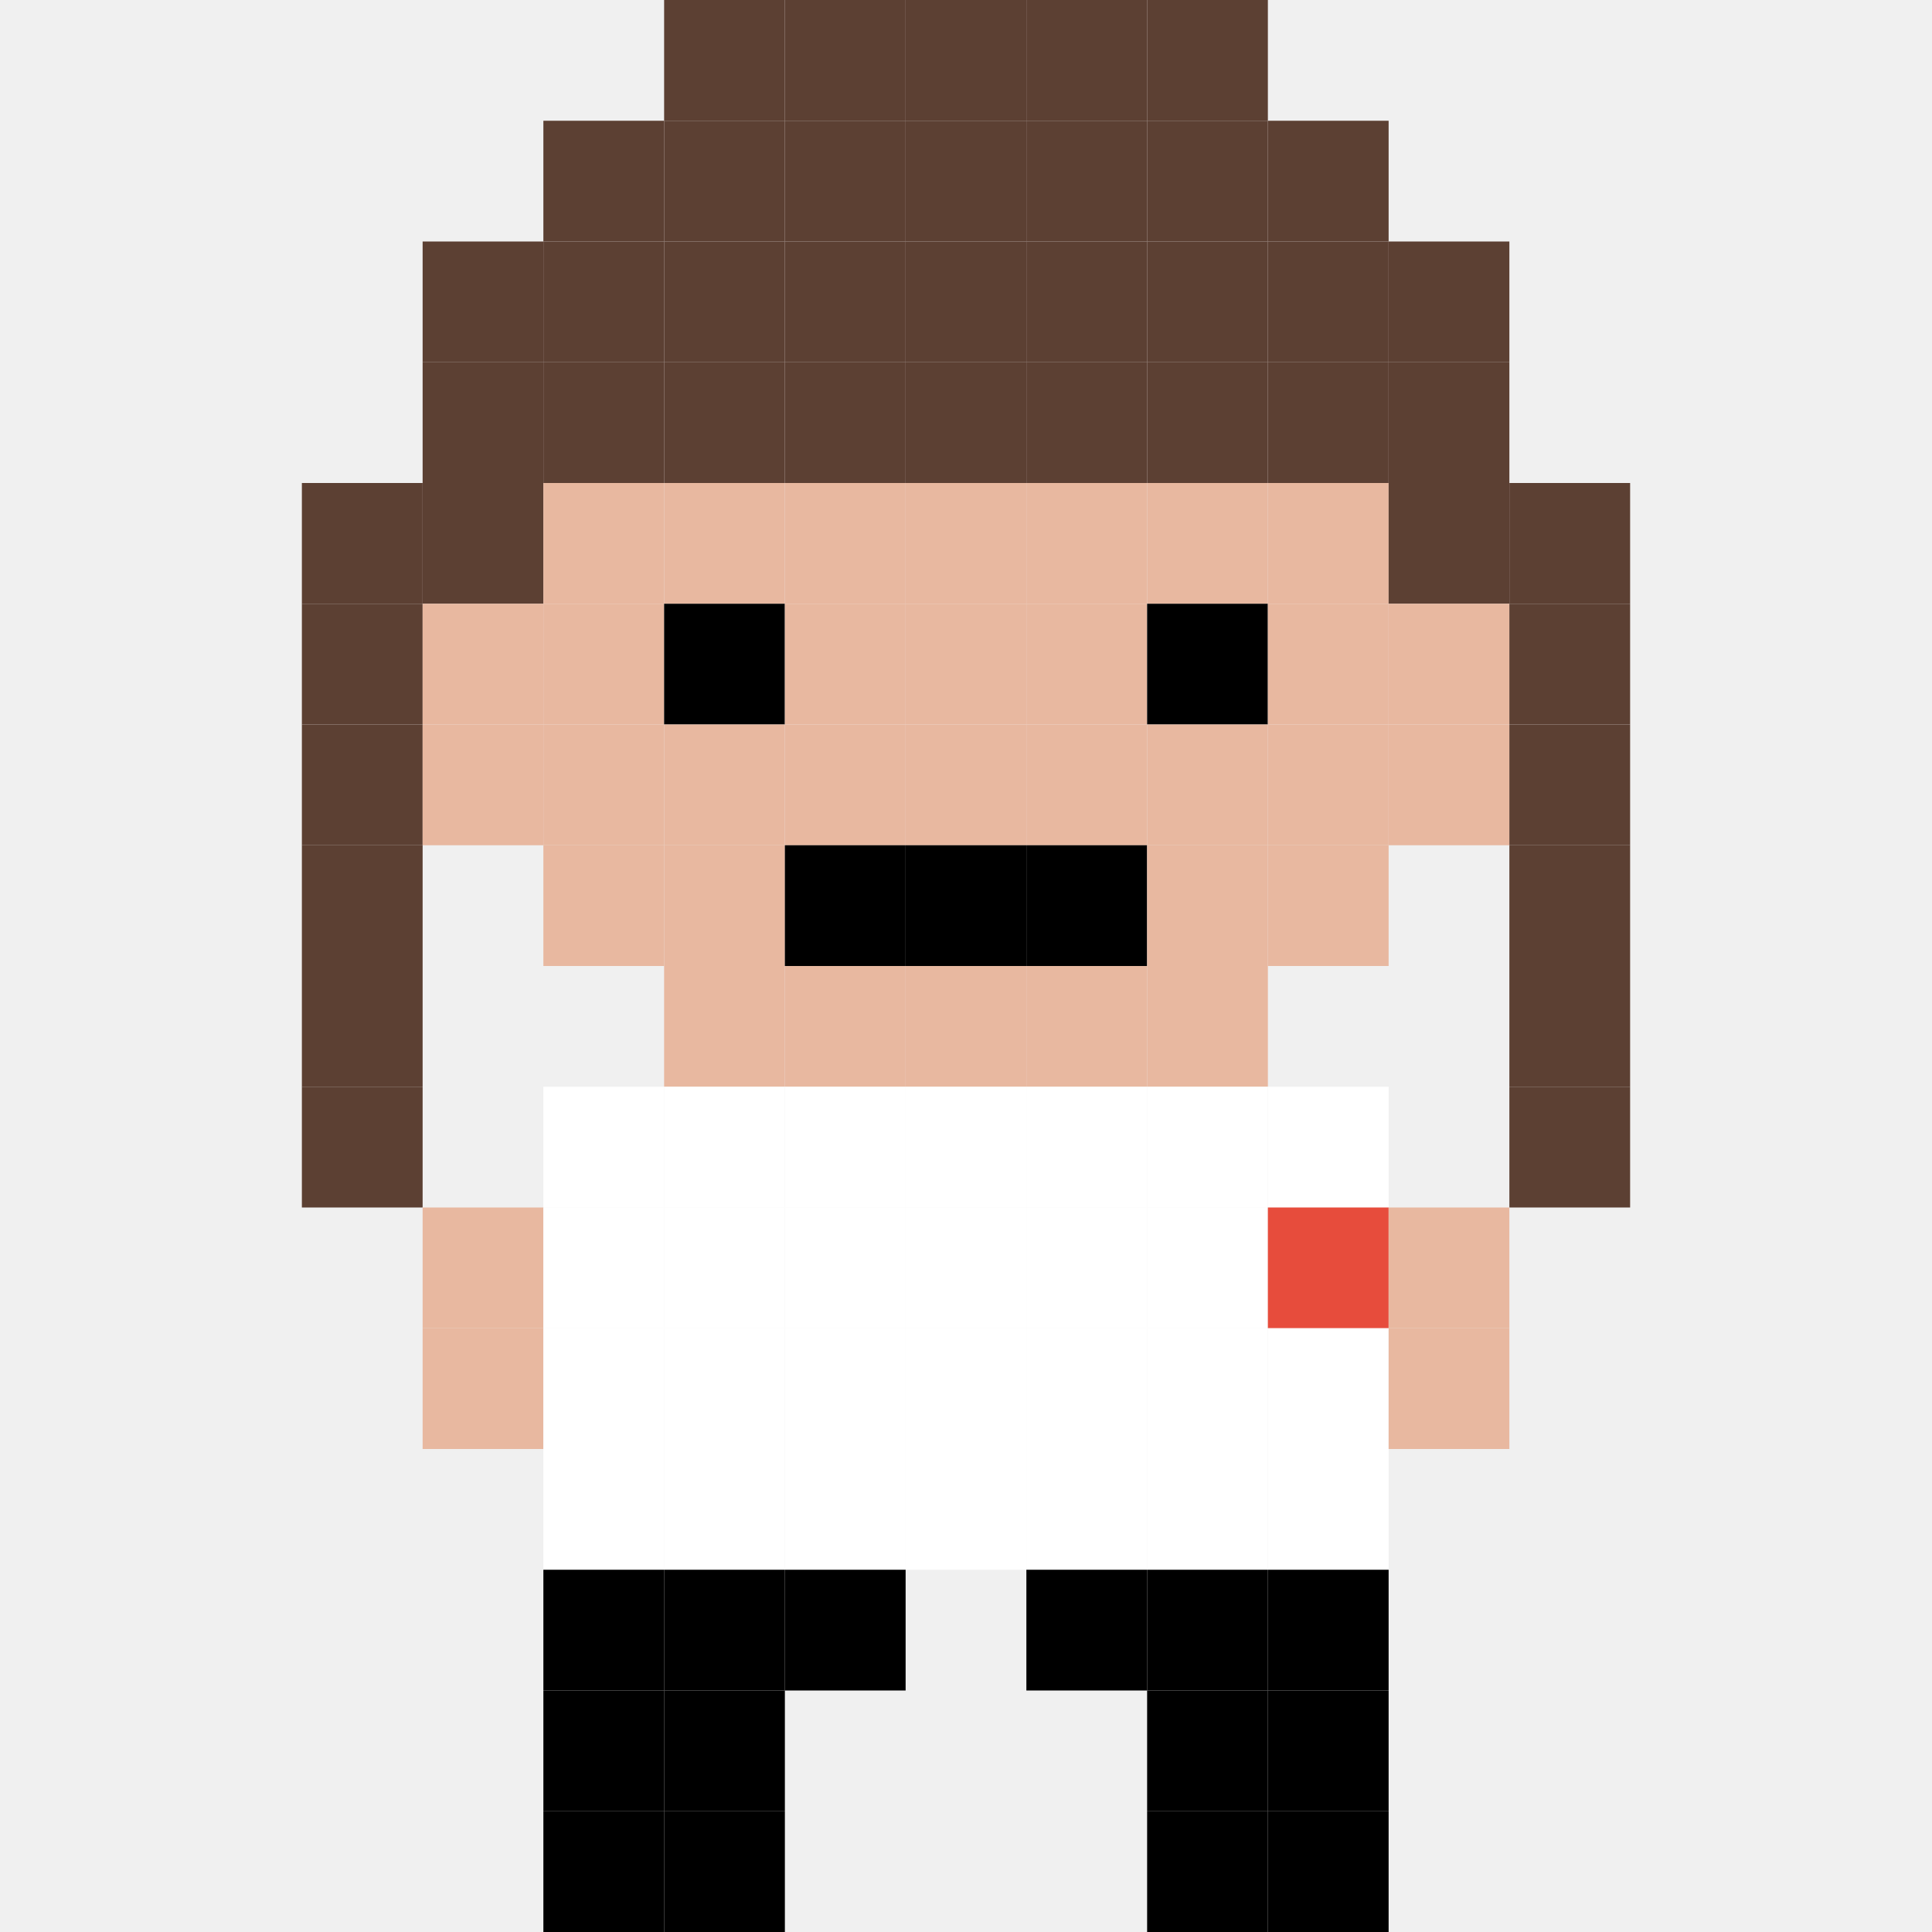
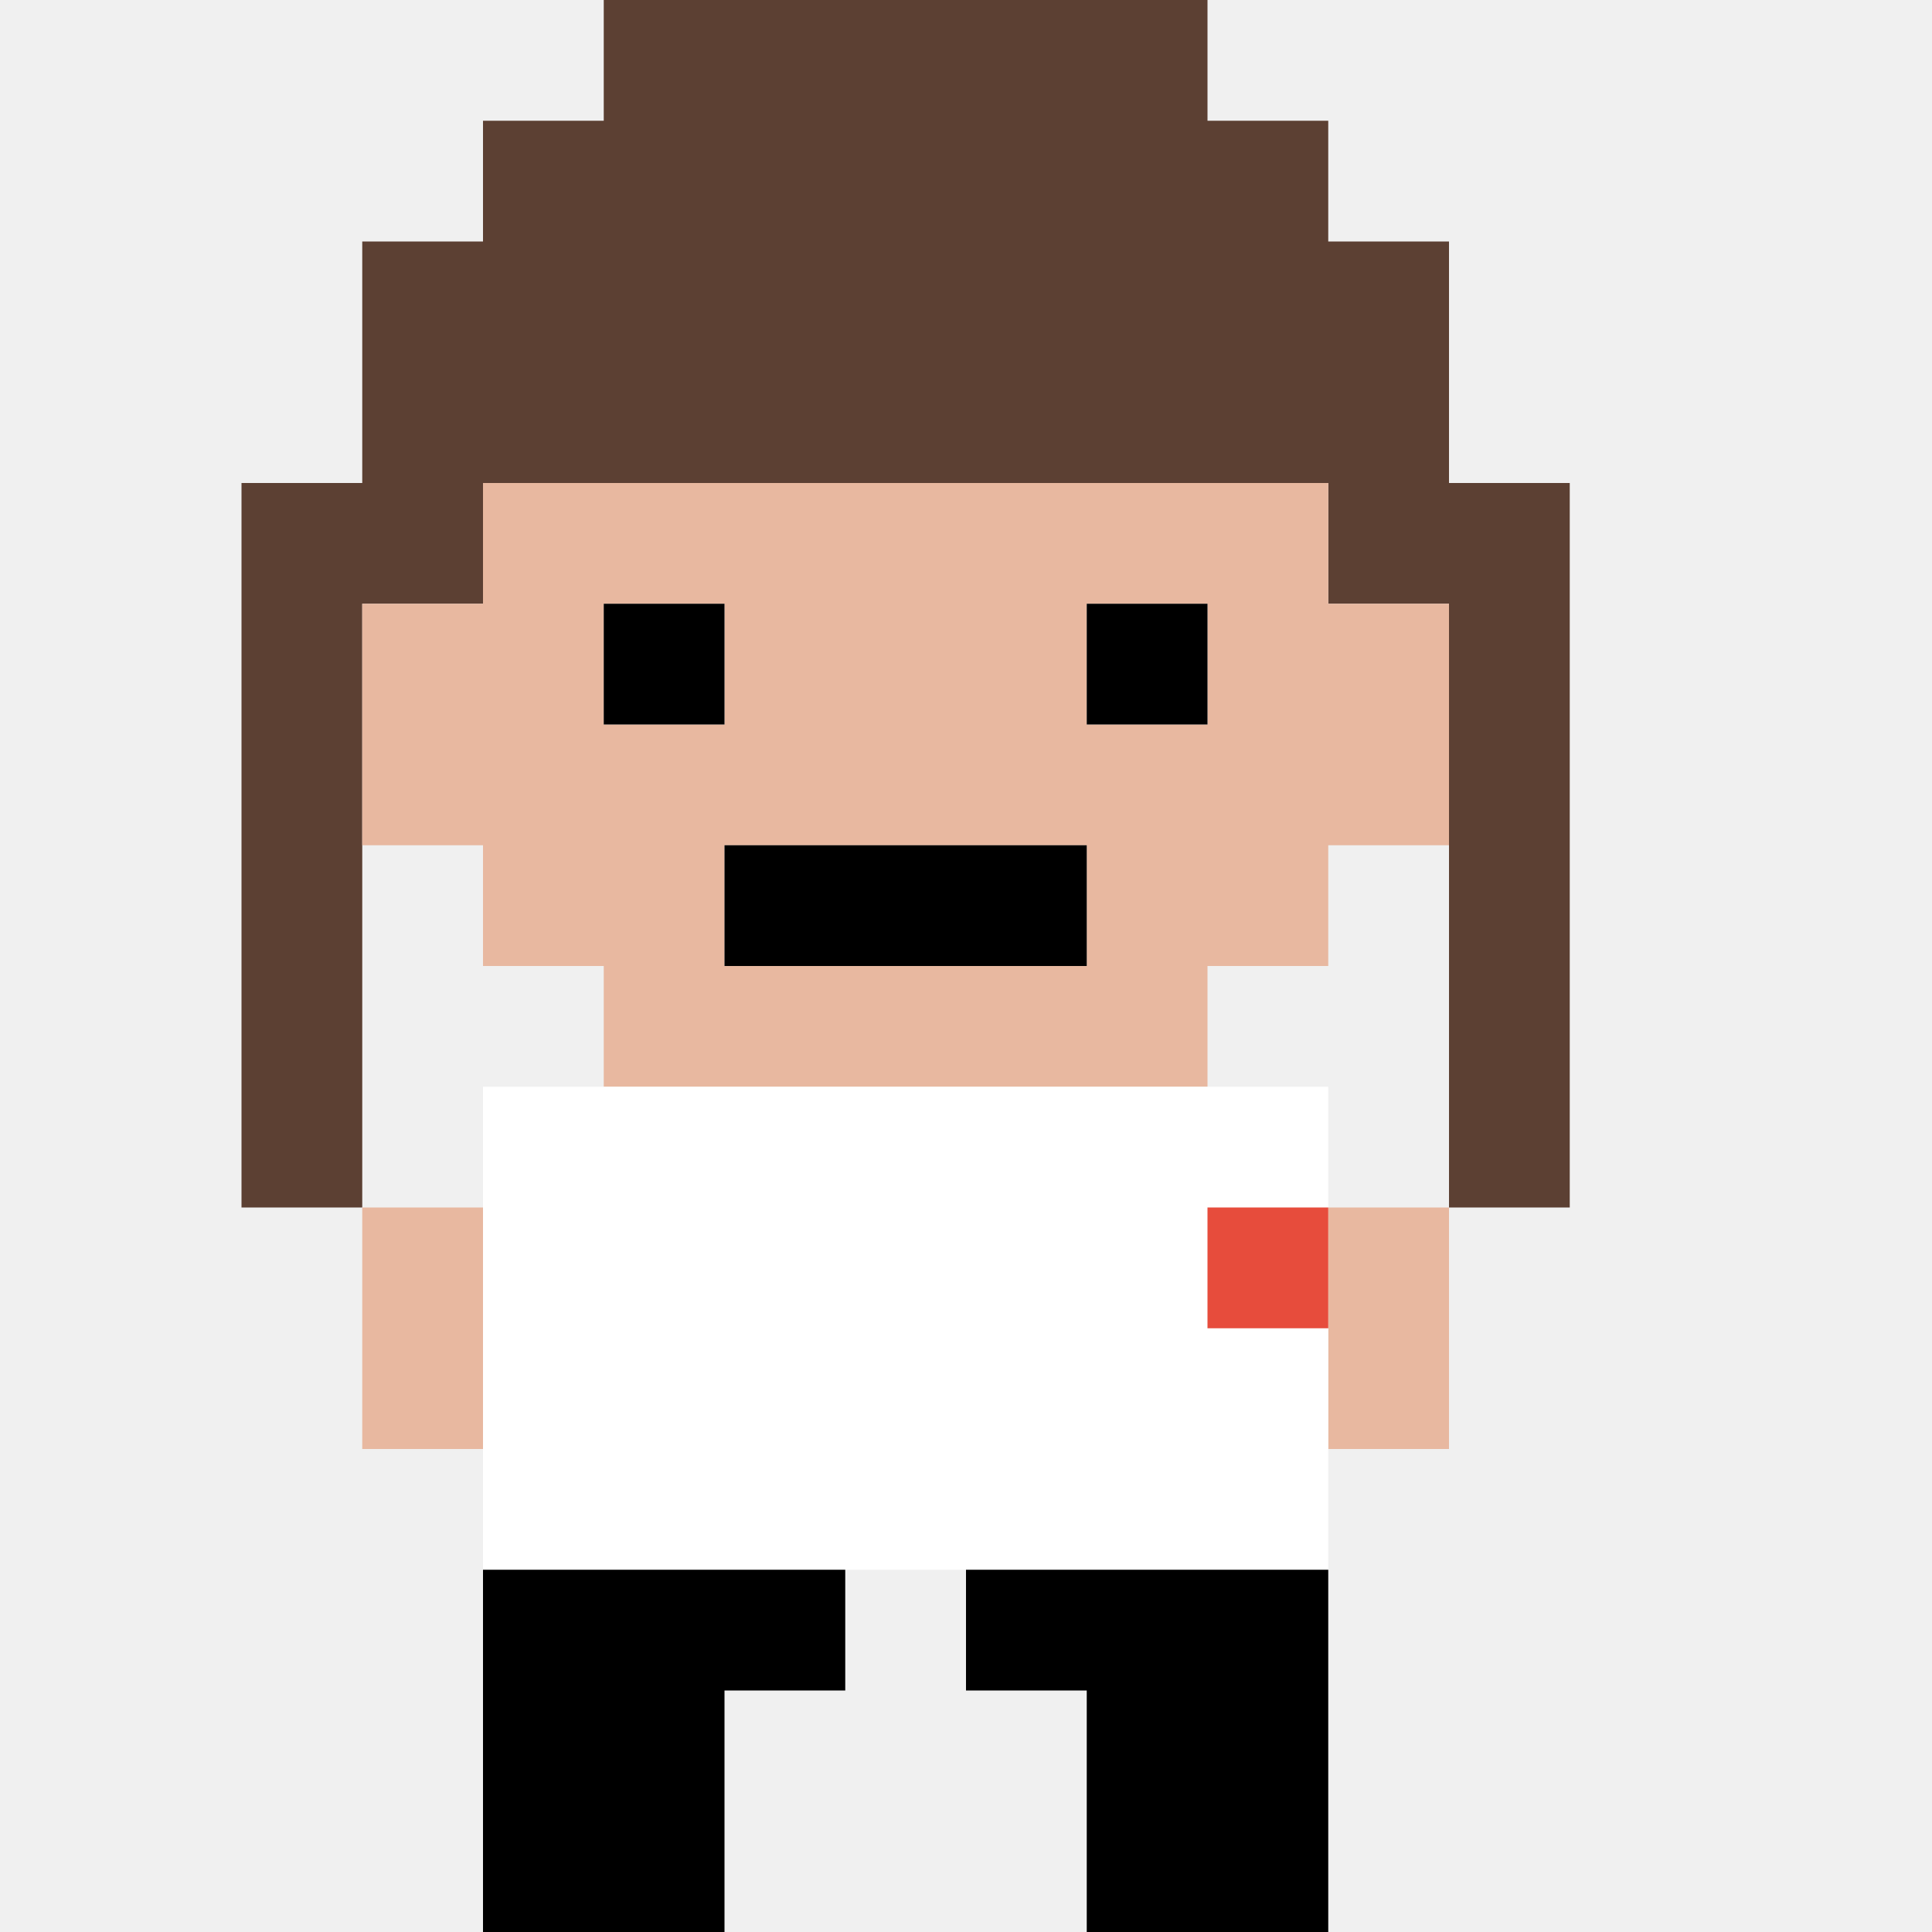
<svg xmlns="http://www.w3.org/2000/svg" class="typst-doc" viewBox="0 0 128 128" width="128pt" height="128pt">
  <g>
-     <g class="typst-group" transform="matrix(1 0 0 1 20 0)">
+     <g class="typst-group">
      <g>
-         <g class="typst-group">
-           <g>
-             <path class="typst-shape" fill="#5c4033" fill-rule="nonzero" transform="matrix(1 0 0 1 24 0)" d="M 0 0v 8 h 8 v -8 h -8 Z " />
-             <path class="typst-shape" fill="#5c4033" fill-rule="nonzero" transform="matrix(1 0 0 1 32 0)" d="M 0 0v 8 h 8 v -8 h -8 Z " />
-             <path class="typst-shape" fill="#5c4033" fill-rule="nonzero" transform="matrix(1 0 0 1 40 0)" d="M 0 0v 8 h 8 v -8 h -8 Z " />
-             <path class="typst-shape" fill="#5c4033" fill-rule="nonzero" transform="matrix(1 0 0 1 48 0)" d="M 0 0v 8 h 8 v -8 h -8 Z " />
-             <path class="typst-shape" fill="#5c4033" fill-rule="nonzero" transform="matrix(1 0 0 1 56 0)" d="M 0 0v 8 h 8 v -8 h -8 Z " />
-             <path class="typst-shape" fill="#5c4033" fill-rule="nonzero" transform="matrix(1 0 0 1 16 8)" d="M 0 0v 8 h 8 v -8 h -8 Z " />
-             <path class="typst-shape" fill="#5c4033" fill-rule="nonzero" transform="matrix(1 0 0 1 24 8)" d="M 0 0v 8 h 8 v -8 h -8 Z " />
-             <path class="typst-shape" fill="#5c4033" fill-rule="nonzero" transform="matrix(1 0 0 1 32 8)" d="M 0 0v 8 h 8 v -8 h -8 Z " />
-             <path class="typst-shape" fill="#5c4033" fill-rule="nonzero" transform="matrix(1 0 0 1 40 8)" d="M 0 0v 8 h 8 v -8 h -8 Z " />
-             <path class="typst-shape" fill="#5c4033" fill-rule="nonzero" transform="matrix(1 0 0 1 48 8)" d="M 0 0v 8 h 8 v -8 h -8 Z " />
-             <path class="typst-shape" fill="#5c4033" fill-rule="nonzero" transform="matrix(1 0 0 1 56 8)" d="M 0 0v 8 h 8 v -8 h -8 Z " />
-             <path class="typst-shape" fill="#5c4033" fill-rule="nonzero" transform="matrix(1 0 0 1 64 8)" d="M 0 0v 8 h 8 v -8 h -8 Z " />
-             <path class="typst-shape" fill="#5c4033" fill-rule="nonzero" transform="matrix(1 0 0 1 8 16)" d="M 0 0v 8 h 8 v -8 h -8 Z " />
-             <path class="typst-shape" fill="#5c4033" fill-rule="nonzero" transform="matrix(1 0 0 1 16 16)" d="M 0 0v 8 h 8 v -8 h -8 Z " />
-             <path class="typst-shape" fill="#5c4033" fill-rule="nonzero" transform="matrix(1 0 0 1 24 16)" d="M 0 0v 8 h 8 v -8 h -8 Z " />
-             <path class="typst-shape" fill="#5c4033" fill-rule="nonzero" transform="matrix(1 0 0 1 32 16)" d="M 0 0v 8 h 8 v -8 h -8 Z " />
-             <path class="typst-shape" fill="#5c4033" fill-rule="nonzero" transform="matrix(1 0 0 1 40 16)" d="M 0 0v 8 h 8 v -8 h -8 Z " />
-             <path class="typst-shape" fill="#5c4033" fill-rule="nonzero" transform="matrix(1 0 0 1 48 16)" d="M 0 0v 8 h 8 v -8 h -8 Z " />
-             <path class="typst-shape" fill="#5c4033" fill-rule="nonzero" transform="matrix(1 0 0 1 56 16)" d="M 0 0v 8 h 8 v -8 h -8 Z " />
-             <path class="typst-shape" fill="#5c4033" fill-rule="nonzero" transform="matrix(1 0 0 1 64 16)" d="M 0 0v 8 h 8 v -8 h -8 Z " />
-             <path class="typst-shape" fill="#5c4033" fill-rule="nonzero" transform="matrix(1 0 0 1 72 16)" d="M 0 0v 8 h 8 v -8 h -8 Z " />
-             <path class="typst-shape" fill="#5c4033" fill-rule="nonzero" transform="matrix(1 0 0 1 8 24)" d="M 0 0v 8 h 8 v -8 h -8 Z " />
-             <path class="typst-shape" fill="#5c4033" fill-rule="nonzero" transform="matrix(1 0 0 1 16 24)" d="M 0 0v 8 h 8 v -8 h -8 Z " />
-             <path class="typst-shape" fill="#5c4033" fill-rule="nonzero" transform="matrix(1 0 0 1 24 24)" d="M 0 0v 8 h 8 v -8 h -8 Z " />
-             <path class="typst-shape" fill="#5c4033" fill-rule="nonzero" transform="matrix(1 0 0 1 32 24)" d="M 0 0v 8 h 8 v -8 h -8 Z " />
-             <path class="typst-shape" fill="#5c4033" fill-rule="nonzero" transform="matrix(1 0 0 1 40 24)" d="M 0 0v 8 h 8 v -8 h -8 Z " />
-             <path class="typst-shape" fill="#5c4033" fill-rule="nonzero" transform="matrix(1 0 0 1 48 24)" d="M 0 0v 8 h 8 v -8 h -8 Z " />
-             <path class="typst-shape" fill="#5c4033" fill-rule="nonzero" transform="matrix(1 0 0 1 56 24)" d="M 0 0v 8 h 8 v -8 h -8 Z " />
-             <path class="typst-shape" fill="#5c4033" fill-rule="nonzero" transform="matrix(1 0 0 1 64 24)" d="M 0 0v 8 h 8 v -8 h -8 Z " />
-             <path class="typst-shape" fill="#5c4033" fill-rule="nonzero" transform="matrix(1 0 0 1 72 24)" d="M 0 0v 8 h 8 v -8 h -8 Z " />
-             <path class="typst-shape" fill="#5c4033" fill-rule="nonzero" transform="matrix(1 0 0 1 0 32)" d="M 0 0v 8 h 8 v -8 h -8 Z " />
-             <path class="typst-shape" fill="#5c4033" fill-rule="nonzero" transform="matrix(1 0 0 1 8 32)" d="M 0 0v 8 h 8 v -8 h -8 Z " />
-             <path class="typst-shape" fill="#e8b8a0" fill-rule="nonzero" transform="matrix(1 0 0 1 16 32)" d="M 0 0v 8 h 8 v -8 h -8 Z " />
-             <path class="typst-shape" fill="#e8b8a0" fill-rule="nonzero" transform="matrix(1 0 0 1 24 32)" d="M 0 0v 8 h 8 v -8 h -8 Z " />
-             <path class="typst-shape" fill="#e8b8a0" fill-rule="nonzero" transform="matrix(1 0 0 1 32 32)" d="M 0 0v 8 h 8 v -8 h -8 Z " />
-             <path class="typst-shape" fill="#e8b8a0" fill-rule="nonzero" transform="matrix(1 0 0 1 40 32)" d="M 0 0v 8 h 8 v -8 h -8 Z " />
-             <path class="typst-shape" fill="#e8b8a0" fill-rule="nonzero" transform="matrix(1 0 0 1 48 32)" d="M 0 0v 8 h 8 v -8 h -8 Z " />
-             <path class="typst-shape" fill="#e8b8a0" fill-rule="nonzero" transform="matrix(1 0 0 1 56 32)" d="M 0 0v 8 h 8 v -8 h -8 Z " />
-             <path class="typst-shape" fill="#e8b8a0" fill-rule="nonzero" transform="matrix(1 0 0 1 64 32)" d="M 0 0v 8 h 8 v -8 h -8 Z " />
-             <path class="typst-shape" fill="#5c4033" fill-rule="nonzero" transform="matrix(1 0 0 1 72 32)" d="M 0 0v 8 h 8 v -8 h -8 Z " />
-             <path class="typst-shape" fill="#5c4033" fill-rule="nonzero" transform="matrix(1 0 0 1 80 32)" d="M 0 0v 8 h 8 v -8 h -8 Z " />
-             <path class="typst-shape" fill="#5c4033" fill-rule="nonzero" transform="matrix(1 0 0 1 0 40)" d="M 0 0v 8 h 8 v -8 h -8 Z " />
-             <path class="typst-shape" fill="#e8b8a0" fill-rule="nonzero" transform="matrix(1 0 0 1 8 40)" d="M 0 0v 8 h 8 v -8 h -8 Z " />
-             <path class="typst-shape" fill="#e8b8a0" fill-rule="nonzero" transform="matrix(1 0 0 1 16 40)" d="M 0 0v 8 h 8 v -8 h -8 Z " />
-             <path class="typst-shape" fill="#000000" fill-rule="nonzero" transform="matrix(1 0 0 1 24 40)" d="M 0 0v 8 h 8 v -8 h -8 Z " />
-             <path class="typst-shape" fill="#e8b8a0" fill-rule="nonzero" transform="matrix(1 0 0 1 32 40)" d="M 0 0v 8 h 8 v -8 h -8 Z " />
-             <path class="typst-shape" fill="#e8b8a0" fill-rule="nonzero" transform="matrix(1 0 0 1 40 40)" d="M 0 0v 8 h 8 v -8 h -8 Z " />
-             <path class="typst-shape" fill="#e8b8a0" fill-rule="nonzero" transform="matrix(1 0 0 1 48 40)" d="M 0 0v 8 h 8 v -8 h -8 Z " />
-             <path class="typst-shape" fill="#000000" fill-rule="nonzero" transform="matrix(1 0 0 1 56 40)" d="M 0 0v 8 h 8 v -8 h -8 Z " />
-             <path class="typst-shape" fill="#e8b8a0" fill-rule="nonzero" transform="matrix(1 0 0 1 64 40)" d="M 0 0v 8 h 8 v -8 h -8 Z " />
-             <path class="typst-shape" fill="#e8b8a0" fill-rule="nonzero" transform="matrix(1 0 0 1 72 40)" d="M 0 0v 8 h 8 v -8 h -8 Z " />
-             <path class="typst-shape" fill="#5c4033" fill-rule="nonzero" transform="matrix(1 0 0 1 80 40)" d="M 0 0v 8 h 8 v -8 h -8 Z " />
-             <path class="typst-shape" fill="#5c4033" fill-rule="nonzero" transform="matrix(1 0 0 1 0 48)" d="M 0 0v 8 h 8 v -8 h -8 Z " />
-             <path class="typst-shape" fill="#e8b8a0" fill-rule="nonzero" transform="matrix(1 0 0 1 8 48)" d="M 0 0v 8 h 8 v -8 h -8 Z " />
-             <path class="typst-shape" fill="#e8b8a0" fill-rule="nonzero" transform="matrix(1 0 0 1 16 48)" d="M 0 0v 8 h 8 v -8 h -8 Z " />
-             <path class="typst-shape" fill="#e8b8a0" fill-rule="nonzero" transform="matrix(1 0 0 1 24 48)" d="M 0 0v 8 h 8 v -8 h -8 Z " />
-             <path class="typst-shape" fill="#e8b8a0" fill-rule="nonzero" transform="matrix(1 0 0 1 32 48)" d="M 0 0v 8 h 8 v -8 h -8 Z " />
-             <path class="typst-shape" fill="#e8b8a0" fill-rule="nonzero" transform="matrix(1 0 0 1 40 48)" d="M 0 0v 8 h 8 v -8 h -8 Z " />
-             <path class="typst-shape" fill="#e8b8a0" fill-rule="nonzero" transform="matrix(1 0 0 1 48 48)" d="M 0 0v 8 h 8 v -8 h -8 Z " />
-             <path class="typst-shape" fill="#e8b8a0" fill-rule="nonzero" transform="matrix(1 0 0 1 56 48)" d="M 0 0v 8 h 8 v -8 h -8 Z " />
-             <path class="typst-shape" fill="#e8b8a0" fill-rule="nonzero" transform="matrix(1 0 0 1 64 48)" d="M 0 0v 8 h 8 v -8 h -8 Z " />
-             <path class="typst-shape" fill="#e8b8a0" fill-rule="nonzero" transform="matrix(1 0 0 1 72 48)" d="M 0 0v 8 h 8 v -8 h -8 Z " />
-             <path class="typst-shape" fill="#5c4033" fill-rule="nonzero" transform="matrix(1 0 0 1 80 48)" d="M 0 0v 8 h 8 v -8 h -8 Z " />
-             <path class="typst-shape" fill="#5c4033" fill-rule="nonzero" transform="matrix(1 0 0 1 0 56)" d="M 0 0v 8 h 8 v -8 h -8 Z " />
-             <path class="typst-shape" fill="#e8b8a0" fill-rule="nonzero" transform="matrix(1 0 0 1 16 56)" d="M 0 0v 8 h 8 v -8 h -8 Z " />
-             <path class="typst-shape" fill="#e8b8a0" fill-rule="nonzero" transform="matrix(1 0 0 1 24 56)" d="M 0 0v 8 h 8 v -8 h -8 Z " />
-             <path class="typst-shape" fill="#000000" fill-rule="nonzero" transform="matrix(1 0 0 1 32 56)" d="M 0 0v 8 h 8 v -8 h -8 Z " />
-             <path class="typst-shape" fill="#000000" fill-rule="nonzero" transform="matrix(1 0 0 1 40 56)" d="M 0 0v 8 h 8 v -8 h -8 Z " />
-             <path class="typst-shape" fill="#000000" fill-rule="nonzero" transform="matrix(1 0 0 1 48 56)" d="M 0 0v 8 h 8 v -8 h -8 Z " />
-             <path class="typst-shape" fill="#e8b8a0" fill-rule="nonzero" transform="matrix(1 0 0 1 56 56)" d="M 0 0v 8 h 8 v -8 h -8 Z " />
-             <path class="typst-shape" fill="#e8b8a0" fill-rule="nonzero" transform="matrix(1 0 0 1 64 56)" d="M 0 0v 8 h 8 v -8 h -8 Z " />
-             <path class="typst-shape" fill="#5c4033" fill-rule="nonzero" transform="matrix(1 0 0 1 80 56)" d="M 0 0v 8 h 8 v -8 h -8 Z " />
-             <path class="typst-shape" fill="#5c4033" fill-rule="nonzero" transform="matrix(1 0 0 1 0 64)" d="M 0 0v 8 h 8 v -8 h -8 Z " />
-             <path class="typst-shape" fill="#e8b8a0" fill-rule="nonzero" transform="matrix(1 0 0 1 24 64)" d="M 0 0v 8 h 8 v -8 h -8 Z " />
-             <path class="typst-shape" fill="#e8b8a0" fill-rule="nonzero" transform="matrix(1 0 0 1 32 64)" d="M 0 0v 8 h 8 v -8 h -8 Z " />
-             <path class="typst-shape" fill="#e8b8a0" fill-rule="nonzero" transform="matrix(1 0 0 1 40 64)" d="M 0 0v 8 h 8 v -8 h -8 Z " />
-             <path class="typst-shape" fill="#e8b8a0" fill-rule="nonzero" transform="matrix(1 0 0 1 48 64)" d="M 0 0v 8 h 8 v -8 h -8 Z " />
-             <path class="typst-shape" fill="#e8b8a0" fill-rule="nonzero" transform="matrix(1 0 0 1 56 64)" d="M 0 0v 8 h 8 v -8 h -8 Z " />
-             <path class="typst-shape" fill="#5c4033" fill-rule="nonzero" transform="matrix(1 0 0 1 80 64)" d="M 0 0v 8 h 8 v -8 h -8 Z " />
-             <path class="typst-shape" fill="#5c4033" fill-rule="nonzero" transform="matrix(1 0 0 1 0 72)" d="M 0 0v 8 h 8 v -8 h -8 Z " />
-             <path class="typst-shape" fill="#ffffff" fill-rule="nonzero" transform="matrix(1 0 0 1 16 72)" d="M 0 0v 8 h 8 v -8 h -8 Z " />
-             <path class="typst-shape" fill="#ffffff" fill-rule="nonzero" transform="matrix(1 0 0 1 24 72)" d="M 0 0v 8 h 8 v -8 h -8 Z " />
-             <path class="typst-shape" fill="#ffffff" fill-rule="nonzero" transform="matrix(1 0 0 1 32 72)" d="M 0 0v 8 h 8 v -8 h -8 Z " />
-             <path class="typst-shape" fill="#ffffff" fill-rule="nonzero" transform="matrix(1 0 0 1 40 72)" d="M 0 0v 8 h 8 v -8 h -8 Z " />
-             <path class="typst-shape" fill="#ffffff" fill-rule="nonzero" transform="matrix(1 0 0 1 48 72)" d="M 0 0v 8 h 8 v -8 h -8 Z " />
-             <path class="typst-shape" fill="#ffffff" fill-rule="nonzero" transform="matrix(1 0 0 1 56 72)" d="M 0 0v 8 h 8 v -8 h -8 Z " />
-             <path class="typst-shape" fill="#ffffff" fill-rule="nonzero" transform="matrix(1 0 0 1 64 72)" d="M 0 0v 8 h 8 v -8 h -8 Z " />
-             <path class="typst-shape" fill="#5c4033" fill-rule="nonzero" transform="matrix(1 0 0 1 80 72)" d="M 0 0v 8 h 8 v -8 h -8 Z " />
-             <path class="typst-shape" fill="#e8b8a0" fill-rule="nonzero" transform="matrix(1 0 0 1 8 80)" d="M 0 0v 8 h 8 v -8 h -8 Z " />
-             <path class="typst-shape" fill="#ffffff" fill-rule="nonzero" transform="matrix(1 0 0 1 16 80)" d="M 0 0v 8 h 8 v -8 h -8 Z " />
-             <path class="typst-shape" fill="#ffffff" fill-rule="nonzero" transform="matrix(1 0 0 1 24 80)" d="M 0 0v 8 h 8 v -8 h -8 Z " />
-             <path class="typst-shape" fill="#ffffff" fill-rule="nonzero" transform="matrix(1 0 0 1 32 80)" d="M 0 0v 8 h 8 v -8 h -8 Z " />
-             <path class="typst-shape" fill="#ffffff" fill-rule="nonzero" transform="matrix(1 0 0 1 40 80)" d="M 0 0v 8 h 8 v -8 h -8 Z " />
-             <path class="typst-shape" fill="#ffffff" fill-rule="nonzero" transform="matrix(1 0 0 1 48 80)" d="M 0 0v 8 h 8 v -8 h -8 Z " />
-             <path class="typst-shape" fill="#ffffff" fill-rule="nonzero" transform="matrix(1 0 0 1 56 80)" d="M 0 0v 8 h 8 v -8 h -8 Z " />
-             <path class="typst-shape" fill="#e74c3c" fill-rule="nonzero" transform="matrix(1 0 0 1 64 80)" d="M 0 0v 8 h 8 v -8 h -8 Z " />
-             <path class="typst-shape" fill="#e8b8a0" fill-rule="nonzero" transform="matrix(1 0 0 1 72 80)" d="M 0 0v 8 h 8 v -8 h -8 Z " />
-             <path class="typst-shape" fill="#e8b8a0" fill-rule="nonzero" transform="matrix(1 0 0 1 8 88)" d="M 0 0v 8 h 8 v -8 h -8 Z " />
-             <path class="typst-shape" fill="#ffffff" fill-rule="nonzero" transform="matrix(1 0 0 1 16 88)" d="M 0 0v 8 h 8 v -8 h -8 Z " />
-             <path class="typst-shape" fill="#ffffff" fill-rule="nonzero" transform="matrix(1 0 0 1 24 88)" d="M 0 0v 8 h 8 v -8 h -8 Z " />
-             <path class="typst-shape" fill="#ffffff" fill-rule="nonzero" transform="matrix(1 0 0 1 32 88)" d="M 0 0v 8 h 8 v -8 h -8 Z " />
-             <path class="typst-shape" fill="#ffffff" fill-rule="nonzero" transform="matrix(1 0 0 1 40 88)" d="M 0 0v 8 h 8 v -8 h -8 Z " />
-             <path class="typst-shape" fill="#ffffff" fill-rule="nonzero" transform="matrix(1 0 0 1 48 88)" d="M 0 0v 8 h 8 v -8 h -8 Z " />
-             <path class="typst-shape" fill="#ffffff" fill-rule="nonzero" transform="matrix(1 0 0 1 56 88)" d="M 0 0v 8 h 8 v -8 h -8 Z " />
-             <path class="typst-shape" fill="#ffffff" fill-rule="nonzero" transform="matrix(1 0 0 1 64 88)" d="M 0 0v 8 h 8 v -8 h -8 Z " />
-             <path class="typst-shape" fill="#e8b8a0" fill-rule="nonzero" transform="matrix(1 0 0 1 72 88)" d="M 0 0v 8 h 8 v -8 h -8 Z " />
-             <path class="typst-shape" fill="#ffffff" fill-rule="nonzero" transform="matrix(1 0 0 1 16 96)" d="M 0 0v 8 h 8 v -8 h -8 Z " />
-             <path class="typst-shape" fill="#ffffff" fill-rule="nonzero" transform="matrix(1 0 0 1 24 96)" d="M 0 0v 8 h 8 v -8 h -8 Z " />
-             <path class="typst-shape" fill="#ffffff" fill-rule="nonzero" transform="matrix(1 0 0 1 32 96)" d="M 0 0v 8 h 8 v -8 h -8 Z " />
-             <path class="typst-shape" fill="#ffffff" fill-rule="nonzero" transform="matrix(1 0 0 1 40 96)" d="M 0 0v 8 h 8 v -8 h -8 Z " />
-             <path class="typst-shape" fill="#ffffff" fill-rule="nonzero" transform="matrix(1 0 0 1 48 96)" d="M 0 0v 8 h 8 v -8 h -8 Z " />
-             <path class="typst-shape" fill="#ffffff" fill-rule="nonzero" transform="matrix(1 0 0 1 56 96)" d="M 0 0v 8 h 8 v -8 h -8 Z " />
-             <path class="typst-shape" fill="#ffffff" fill-rule="nonzero" transform="matrix(1 0 0 1 64 96)" d="M 0 0v 8 h 8 v -8 h -8 Z " />
-             <path class="typst-shape" fill="#000000" fill-rule="nonzero" transform="matrix(1 0 0 1 16 104)" d="M 0 0v 8 h 8 v -8 h -8 Z " />
-             <path class="typst-shape" fill="#000000" fill-rule="nonzero" transform="matrix(1 0 0 1 24 104)" d="M 0 0v 8 h 8 v -8 h -8 Z " />
-             <path class="typst-shape" fill="#000000" fill-rule="nonzero" transform="matrix(1 0 0 1 32 104)" d="M 0 0v 8 h 8 v -8 h -8 Z " />
-             <path class="typst-shape" fill="#000000" fill-rule="nonzero" transform="matrix(1 0 0 1 48 104)" d="M 0 0v 8 h 8 v -8 h -8 Z " />
-             <path class="typst-shape" fill="#000000" fill-rule="nonzero" transform="matrix(1 0 0 1 56 104)" d="M 0 0v 8 h 8 v -8 h -8 Z " />
-             <path class="typst-shape" fill="#000000" fill-rule="nonzero" transform="matrix(1 0 0 1 64 104)" d="M 0 0v 8 h 8 v -8 h -8 Z " />
-             <path class="typst-shape" fill="#000000" fill-rule="nonzero" transform="matrix(1 0 0 1 16 112)" d="M 0 0v 8 h 8 v -8 h -8 Z " />
-             <path class="typst-shape" fill="#000000" fill-rule="nonzero" transform="matrix(1 0 0 1 24 112)" d="M 0 0v 8 h 8 v -8 h -8 Z " />
-             <path class="typst-shape" fill="#000000" fill-rule="nonzero" transform="matrix(1 0 0 1 56 112)" d="M 0 0v 8 h 8 v -8 h -8 Z " />
-             <path class="typst-shape" fill="#000000" fill-rule="nonzero" transform="matrix(1 0 0 1 64 112)" d="M 0 0v 8 h 8 v -8 h -8 Z " />
-             <path class="typst-shape" fill="#000000" fill-rule="nonzero" transform="matrix(1 0 0 1 16 120)" d="M 0 0v 8 h 8 v -8 h -8 Z " />
-             <path class="typst-shape" fill="#000000" fill-rule="nonzero" transform="matrix(1 0 0 1 24 120)" d="M 0 0v 8 h 8 v -8 h -8 Z " />
-             <path class="typst-shape" fill="#000000" fill-rule="nonzero" transform="matrix(1 0 0 1 56 120)" d="M 0 0v 8 h 8 v -8 h -8 Z " />
-             <path class="typst-shape" fill="#000000" fill-rule="nonzero" transform="matrix(1 0 0 1 64 120)" d="M 0 0v 8 h 8 v -8 h -8 Z " />
-           </g>
-         </g>
+         <path class="typst-shape" fill="#5c4033" fill-rule="nonzero" d="M 0 0m 40 0 h 8 v 8 h -8 Z m 8 0 h 8 v 8 h -8 Z m 8 0 h 8 v 8 h -8 Z m 8 0 h 8 v 8 h -8 Z m 8 0 h 8 v 8 h -8 Z m -40 8 h 8 v 8 h -8 Z m 8 0 h 8 v 8 h -8 Z m 8 0 h 8 v 8 h -8 Z m 8 0 h 8 v 8 h -8 Z m 8 0 h 8 v 8 h -8 Z m 8 0 h 8 v 8 h -8 Z m 8 0 h 8 v 8 h -8 Z m -56 8 h 8 v 8 h -8 Z m 8 0 h 8 v 8 h -8 Z m 8 0 h 8 v 8 h -8 Z m 8 0 h 8 v 8 h -8 Z m 8 0 h 8 v 8 h -8 Z m 8 0 h 8 v 8 h -8 Z m 8 0 h 8 v 8 h -8 Z m 8 0 h 8 v 8 h -8 Z m 8 0 h 8 v 8 h -8 Z m -64 8 h 8 v 8 h -8 Z m 8 0 h 8 v 8 h -8 Z m 8 0 h 8 v 8 h -8 Z m 8 0 h 8 v 8 h -8 Z m 8 0 h 8 v 8 h -8 Z m 8 0 h 8 v 8 h -8 Z m 8 0 h 8 v 8 h -8 Z m 8 0 h 8 v 8 h -8 Z m 8 0 h 8 v 8 h -8 Z m -72 8 h 8 v 8 h -8 Z m 8 0 h 8 v 8 h -8 Z m 64 0 h 8 v 8 h -8 Z m 8 0 h 8 v 8 h -8 Z m -80 8 h 8 v 8 h -8 Z m 80 0 h 8 v 8 h -8 Z m -80 8 h 8 v 8 h -8 Z m 80 0 h 8 v 8 h -8 Z m -80 8 h 8 v 8 h -8 Z m 80 0 h 8 v 8 h -8 Z m -80 8 h 8 v 8 h -8 Z m 80 0 h 8 v 8 h -8 Z m -80 8 h 8 v 8 h -8 Z m 80 0 h 8 v 8 h -8 Z " />
+         <path class="typst-shape" fill="#e8b8a0" fill-rule="nonzero" d="M 0 0m 32 32 h 8 v 8 h -8 Z m 8 0 h 8 v 8 h -8 Z m 8 0 h 8 v 8 h -8 Z m 8 0 h 8 v 8 h -8 Z m 8 0 h 8 v 8 h -8 Z m 8 0 h 8 v 8 h -8 Z m 8 0 h 8 v 8 h -8 Z m -56 8 h 8 v 8 h -8 Z m 8 0 h 8 v 8 h -8 Z m 16 0 h 8 v 8 h -8 Z m 8 0 h 8 v 8 h -8 Z m 8 0 h 8 v 8 h -8 Z m 16 0 h 8 v 8 h -8 Z m 8 0 h 8 v 8 h -8 Z m -64 8 h 8 v 8 h -8 Z m 8 0 h 8 v 8 h -8 Z m 8 0 h 8 v 8 h -8 Z m 8 0 h 8 v 8 h -8 Z m 8 0 h 8 v 8 h -8 Z m 8 0 h 8 v 8 h -8 Z m 8 0 h 8 v 8 h -8 Z m 8 0 h 8 v 8 h -8 Z m 8 0 h 8 v 8 h -8 Z m -56 8 h 8 v 8 h -8 Z m 8 0 h 8 v 8 h -8 Z m 32 0 h 8 v 8 h -8 Z m 8 0 h 8 v 8 h -8 Z m -40 8 h 8 v 8 h -8 Z m 8 0 h 8 v 8 h -8 Z m 8 0 h 8 v 8 h -8 Z m 8 0 h 8 v 8 h -8 Z m 8 0 h 8 v 8 h -8 Z m -48 16 h 8 v 8 h -8 Z m 64 0 h 8 v 8 h -8 Z m -64 8 h 8 v 8 h -8 Z m 64 0 h 8 v 8 h -8 Z " />
+         <path class="typst-shape" fill="#000000" fill-rule="nonzero" d="M 0 0m 40 40 h 8 v 8 h -8 Z m 32 0 h 8 v 8 h -8 Z m -24 16 h 8 v 8 h -8 Z m 8 0 h 8 v 8 h -8 Z m 8 0 h 8 v 8 h -8 Z " />
+         <path class="typst-shape" fill="#ffffff" fill-rule="nonzero" d="M 0 0m 32 72 h 8 v 8 h -8 Z m 8 0 h 8 v 8 h -8 Z m 8 0 h 8 v 8 h -8 Z m 8 0 h 8 v 8 h -8 Z m 8 0 h 8 v 8 h -8 Z m 8 0 h 8 v 8 h -8 Z m 8 0 h 8 v 8 h -8 Z m -48 8 h 8 v 8 h -8 Z m 8 0 h 8 v 8 h -8 Z m 8 0 h 8 v 8 h -8 Z m 8 0 h 8 v 8 h -8 Z m 8 0 h 8 v 8 h -8 Z m 8 0 h 8 v 8 h -8 Z m -40 8 h 8 v 8 h -8 Z m 8 0 h 8 v 8 h -8 Z m 8 0 h 8 v 8 h -8 Z m 8 0 h 8 v 8 h -8 Z m 8 0 h 8 v 8 h -8 Z m 8 0 h 8 v 8 h -8 Z m 8 0 h 8 v 8 h -8 Z m -48 8 h 8 v 8 h -8 Z m 8 0 h 8 v 8 h -8 Z m 8 0 h 8 v 8 h -8 Z m 8 0 h 8 v 8 h -8 Z m 8 0 h 8 v 8 h -8 Z m 8 0 h 8 v 8 h -8 Z m 8 0 h 8 v 8 h -8 Z " />
+         <path class="typst-shape" fill="#e74c3c" fill-rule="nonzero" d="M 0 0m 80 80 h 8 v 8 h -8 Z " />
+         <path class="typst-shape" fill="#000000" fill-rule="nonzero" d="M 0 0m 32 104 h 8 v 8 h -8 Z m 8 0 h 8 v 8 h -8 Z m 8 0 h 8 v 8 h -8 Z m 16 0 h 8 v 8 h -8 Z m 8 0 h 8 v 8 h -8 Z m 8 0 h 8 v 8 h -8 Z m -48 8 h 8 v 8 h -8 Z m 8 0 h 8 v 8 h -8 Z m 32 0 h 8 v 8 h -8 Z m 8 0 h 8 v 8 h -8 Z m -48 8 h 8 v 8 h -8 Z m 8 0 h 8 v 8 h -8 Z m 32 0 h 8 v 8 h -8 Z m 8 0 h 8 v 8 h -8 Z " />
      </g>
    </g>
  </g>
</svg>
